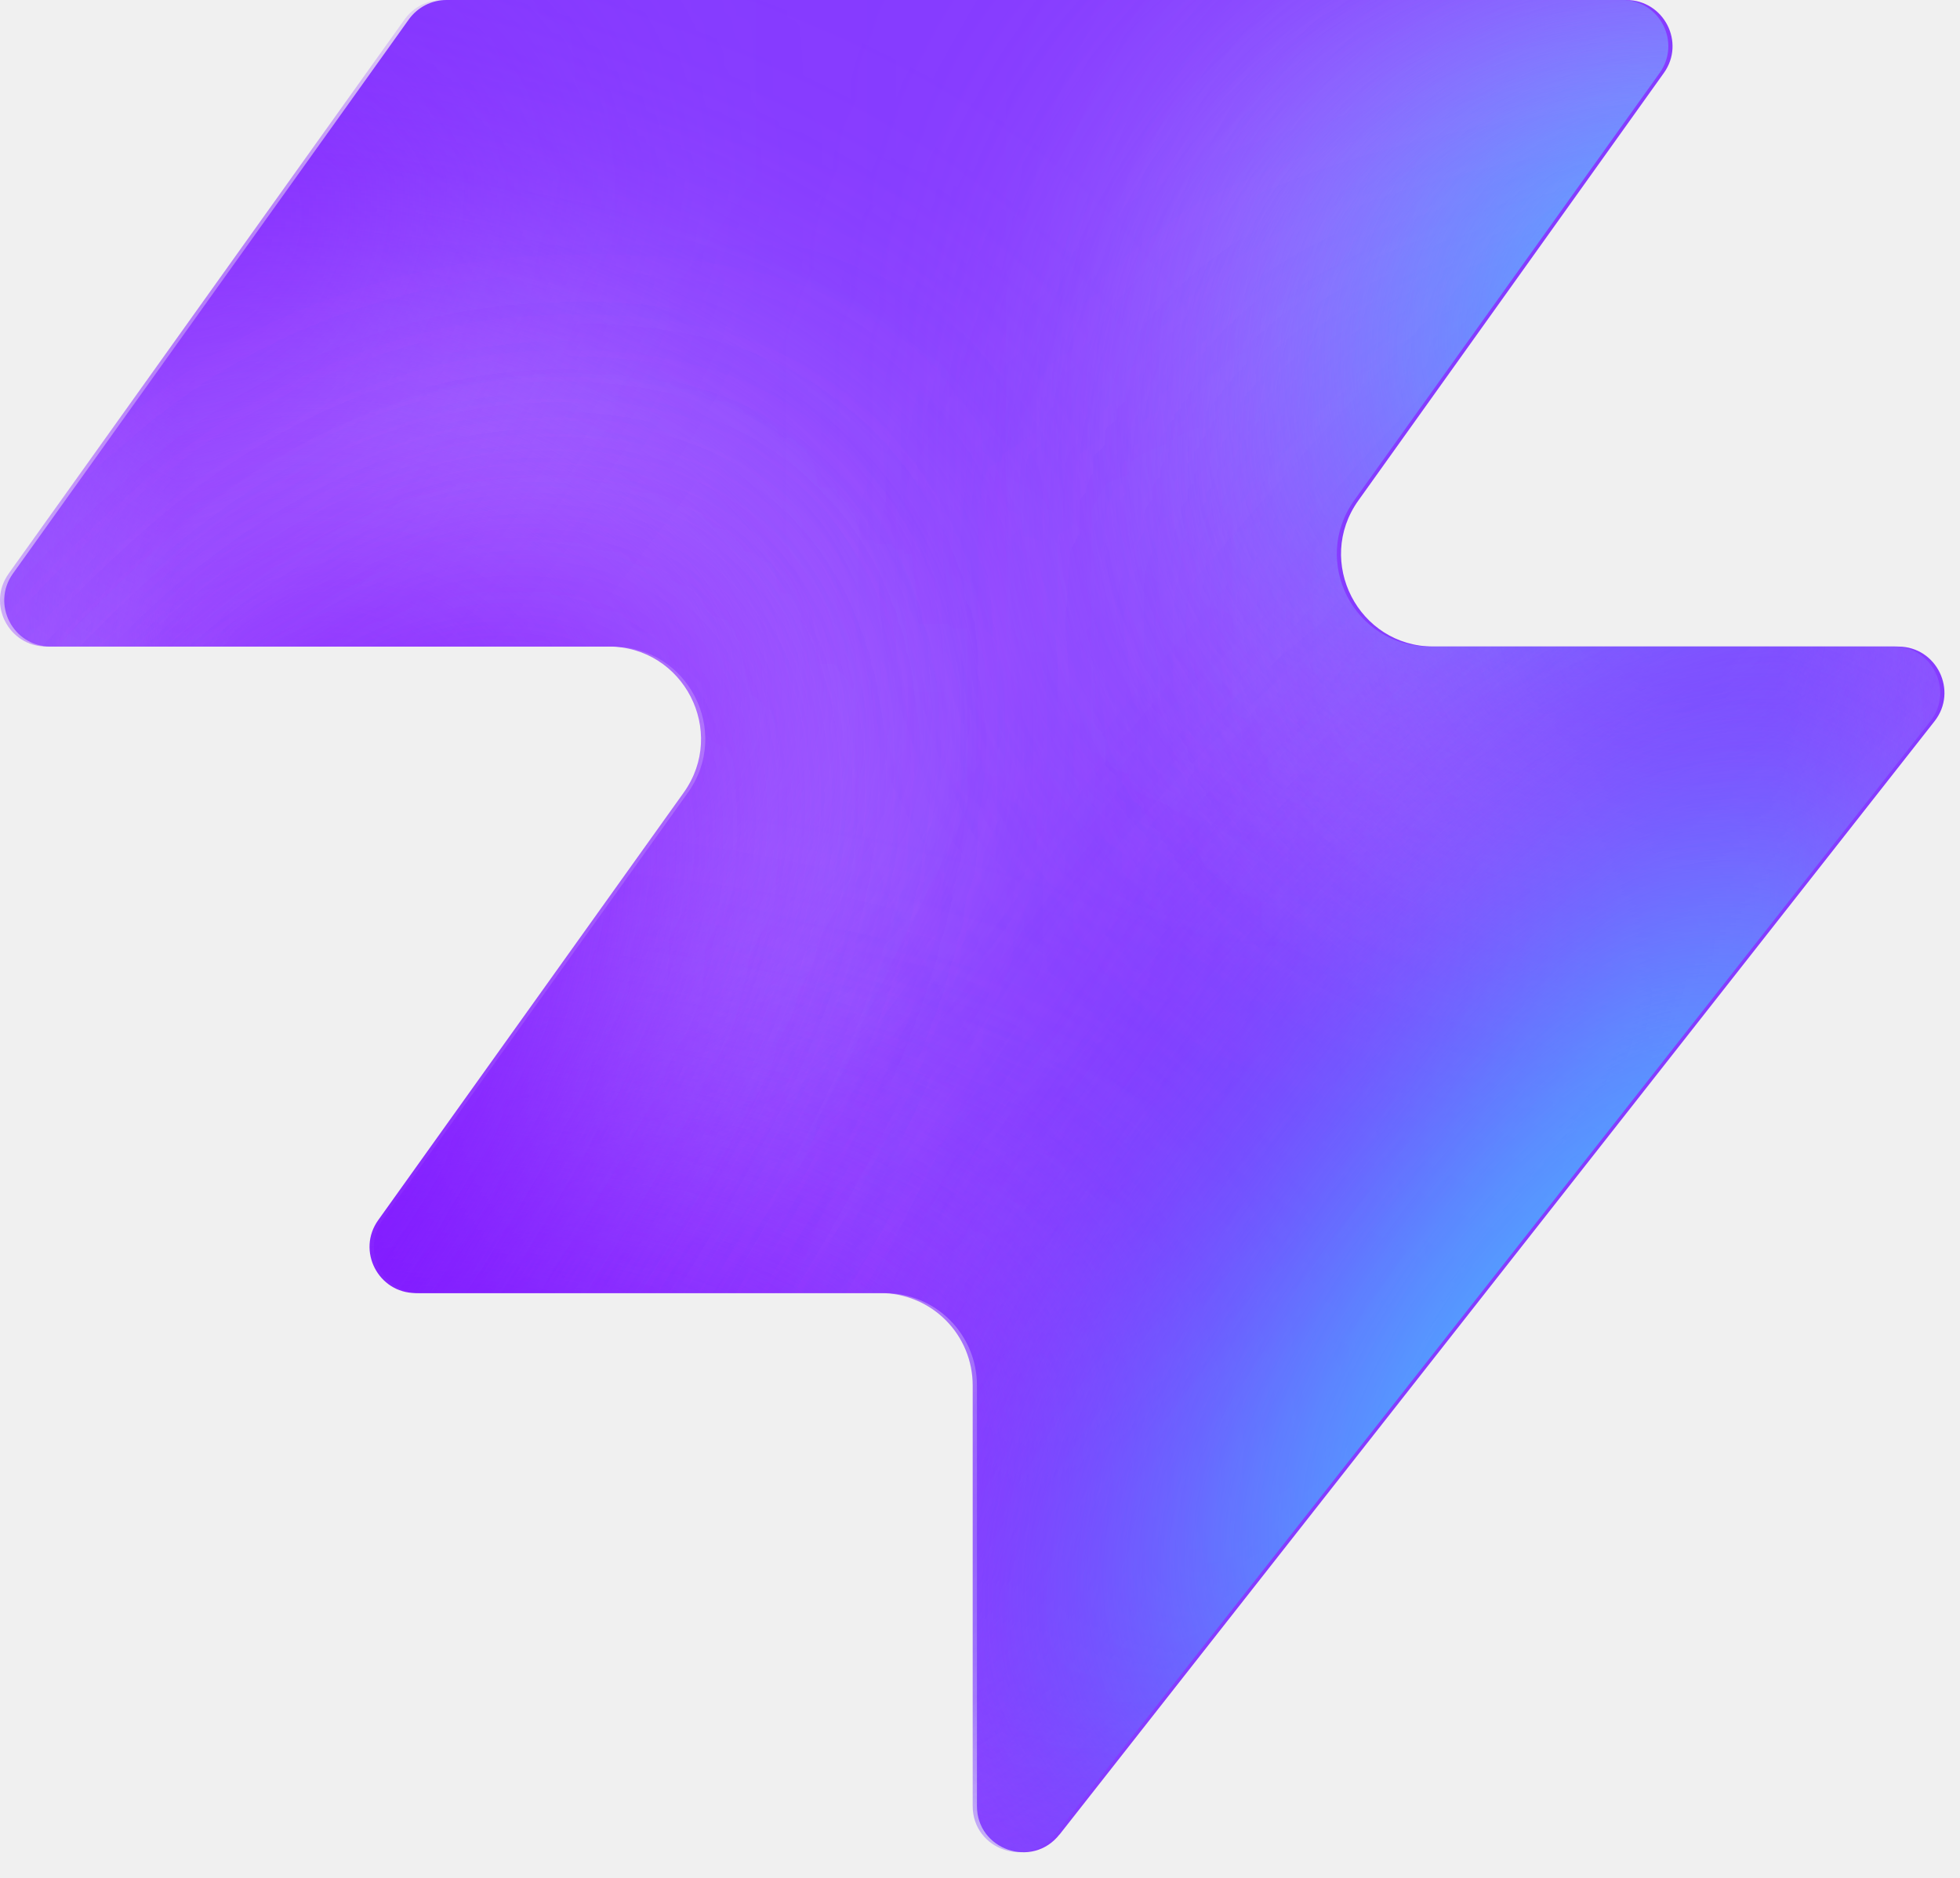
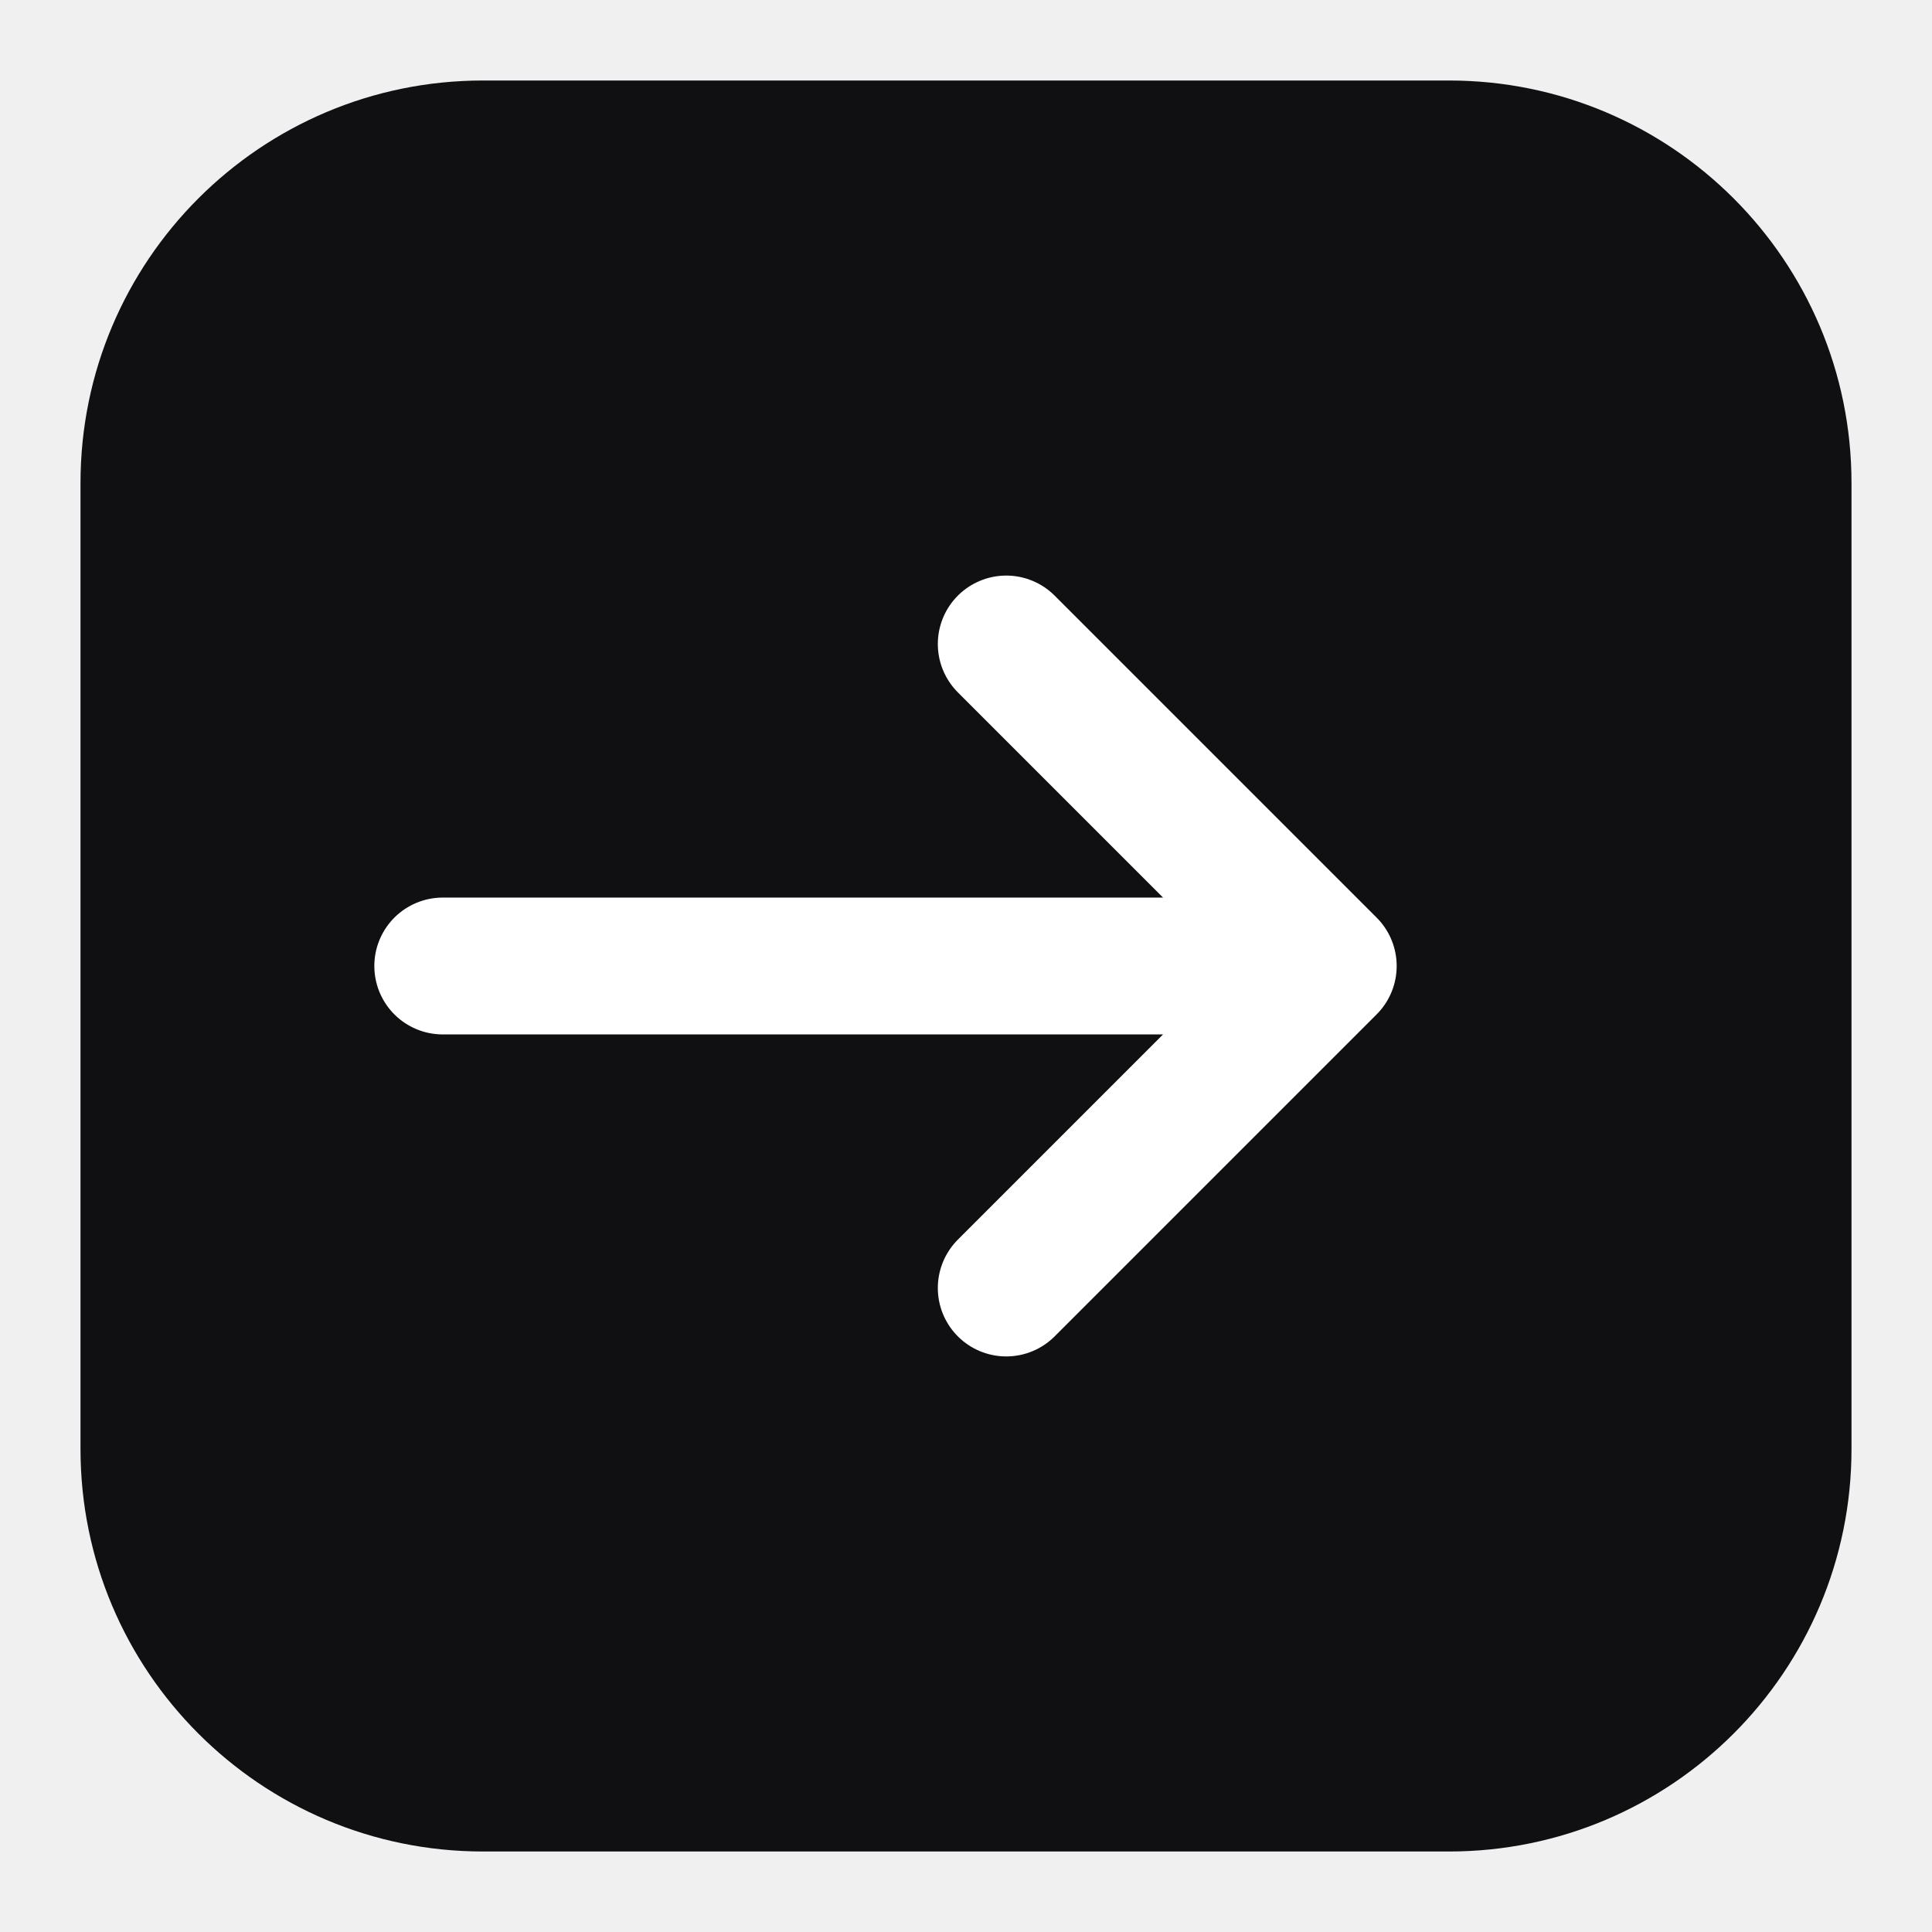
- <svg xmlns="http://www.w3.org/2000/svg" width="48" height="46" fill="none" viewBox="0 0 48 46">
-   <path fill="#863bff" d="M25.946 44.938c-.664.845-2.021.375-2.021-.698V33.937a2.26 2.26 0 0 0-2.262-2.262H10.287c-.92 0-1.456-1.04-.92-1.788l7.48-10.471c1.07-1.497 0-3.578-1.842-3.578H1.237c-.92 0-1.456-1.04-.92-1.788L10.013.474c.214-.297.556-.474.92-.474h28.894c.92 0 1.456 1.04.92 1.788l-7.48 10.471c-1.07 1.498 0 3.579 1.842 3.579h11.377c.943 0 1.473 1.088.89 1.83L25.947 44.94z" style="fill:#863bff;fill:color(display-p3 .525 .23 1);fill-opacity:1" />
-   <mask id="a" width="48" height="46" x="0" y="0" maskUnits="userSpaceOnUse" style="mask-type:alpha">
-     <path fill="#000" d="M25.842 44.938c-.664.844-2.021.375-2.021-.698V33.937a2.26 2.26 0 0 0-2.262-2.262H10.183c-.92 0-1.456-1.04-.92-1.788l7.48-10.471c1.07-1.498 0-3.579-1.842-3.579H1.133c-.92 0-1.456-1.04-.92-1.787L9.91.473c.214-.297.556-.474.92-.474h28.894c.92 0 1.456 1.04.92 1.788l-7.48 10.471c-1.07 1.498 0 3.578 1.842 3.578h11.377c.943 0 1.473 1.088.89 1.832L25.843 44.94z" style="fill:#000;fill-opacity:1" />
-   </mask>
-   <g mask="url(#a)">
-     <g filter="url(#b)">
-       <ellipse cx="5.508" cy="14.704" fill="#ede6ff" rx="5.508" ry="14.704" style="fill:#ede6ff;fill:color(display-p3 .927 .903 1);fill-opacity:1" transform="matrix(.00324 1 1 -.00324 -4.47 31.516)" />
-     </g>
-     <g filter="url(#c)">
-       <ellipse cx="10.399" cy="29.851" fill="#ede6ff" rx="10.399" ry="29.851" style="fill:#ede6ff;fill:color(display-p3 .927 .903 1);fill-opacity:1" transform="matrix(.00324 1 1 -.00324 -39.328 7.883)" />
-     </g>
-     <g filter="url(#d)">
-       <ellipse cx="5.508" cy="30.487" fill="#7e14ff" rx="5.508" ry="30.487" style="fill:#7e14ff;fill:color(display-p3 .492 .077 1);fill-opacity:1" transform="rotate(89.814 -25.913 -14.639)scale(1 -1)" />
-     </g>
-     <g filter="url(#e)">
-       <ellipse cx="5.508" cy="30.599" fill="#7e14ff" rx="5.508" ry="30.599" style="fill:#7e14ff;fill:color(display-p3 .492 .077 1);fill-opacity:1" transform="rotate(89.814 -32.644 -3.334)scale(1 -1)" />
-     </g>
-     <g filter="url(#f)">
-       <ellipse cx="5.508" cy="30.599" fill="#7e14ff" rx="5.508" ry="30.599" style="fill:#7e14ff;fill:color(display-p3 .492 .077 1);fill-opacity:1" transform="matrix(.00324 1 1 -.00324 -34.34 30.47)" />
-     </g>
-     <g filter="url(#g)">
-       <ellipse cx="14.072" cy="22.078" fill="#ede6ff" rx="14.072" ry="22.078" style="fill:#ede6ff;fill:color(display-p3 .927 .903 1);fill-opacity:1" transform="rotate(93.35 24.506 48.493)scale(-1 1)" />
-     </g>
-     <g filter="url(#h)">
-       <ellipse cx="3.47" cy="21.501" fill="#7e14ff" rx="3.47" ry="21.501" style="fill:#7e14ff;fill:color(display-p3 .492 .077 1);fill-opacity:1" transform="rotate(89.009 28.708 47.59)scale(-1 1)" />
-     </g>
-     <g filter="url(#i)">
-       <ellipse cx="3.47" cy="21.501" fill="#7e14ff" rx="3.47" ry="21.501" style="fill:#7e14ff;fill:color(display-p3 .492 .077 1);fill-opacity:1" transform="rotate(89.009 28.708 47.59)scale(-1 1)" />
-     </g>
-     <g filter="url(#j)">
-       <ellipse cx=".387" cy="8.972" fill="#7e14ff" rx="4.407" ry="29.108" style="fill:#7e14ff;fill:color(display-p3 .492 .077 1);fill-opacity:1" transform="rotate(39.51 .387 8.972)" />
-     </g>
-     <g filter="url(#k)">
-       <ellipse cx="47.523" cy="-6.092" fill="#7e14ff" rx="4.407" ry="29.108" style="fill:#7e14ff;fill:color(display-p3 .492 .077 1);fill-opacity:1" transform="rotate(37.892 47.523 -6.092)" />
-     </g>
-     <g filter="url(#l)">
-       <ellipse cx="41.412" cy="6.333" fill="#47bfff" rx="5.971" ry="9.665" style="fill:#47bfff;fill:color(display-p3 .28 .748 1);fill-opacity:1" transform="rotate(37.892 41.412 6.333)" />
-     </g>
-     <g filter="url(#m)">
-       <ellipse cx="-1.879" cy="38.332" fill="#7e14ff" rx="4.407" ry="29.108" style="fill:#7e14ff;fill:color(display-p3 .492 .077 1);fill-opacity:1" transform="rotate(37.892 -1.88 38.332)" />
-     </g>
-     <g filter="url(#n)">
-       <ellipse cx="-1.879" cy="38.332" fill="#7e14ff" rx="4.407" ry="29.108" style="fill:#7e14ff;fill:color(display-p3 .492 .077 1);fill-opacity:1" transform="rotate(37.892 -1.88 38.332)" />
-     </g>
-     <g filter="url(#o)">
-       <ellipse cx="35.651" cy="29.907" fill="#7e14ff" rx="4.407" ry="29.108" style="fill:#7e14ff;fill:color(display-p3 .492 .077 1);fill-opacity:1" transform="rotate(37.892 35.651 29.907)" />
-     </g>
-     <g filter="url(#p)">
-       <ellipse cx="38.418" cy="32.4" fill="#47bfff" rx="5.971" ry="15.297" style="fill:#47bfff;fill:color(display-p3 .28 .748 1);fill-opacity:1" transform="rotate(37.892 38.418 32.4)" />
-     </g>
-   </g>
-   <defs>
-     <filter id="b" width="60.045" height="41.654" x="-19.77" y="16.149" color-interpolation-filters="sRGB" filterUnits="userSpaceOnUse">
-       <feFlood flood-opacity="0" result="BackgroundImageFix" />
-       <feBlend in="SourceGraphic" in2="BackgroundImageFix" result="shape" />
-       <feGaussianBlur result="effect1_foregroundBlur_2002_17158" stdDeviation="7.659" />
-     </filter>
-     <filter id="c" width="90.34" height="51.437" x="-54.613" y="-7.533" color-interpolation-filters="sRGB" filterUnits="userSpaceOnUse">
-       <feFlood flood-opacity="0" result="BackgroundImageFix" />
-       <feBlend in="SourceGraphic" in2="BackgroundImageFix" result="shape" />
-       <feGaussianBlur result="effect1_foregroundBlur_2002_17158" stdDeviation="7.659" />
-     </filter>
-     <filter id="d" width="79.355" height="29.4" x="-49.64" y="2.03" color-interpolation-filters="sRGB" filterUnits="userSpaceOnUse">
-       <feFlood flood-opacity="0" result="BackgroundImageFix" />
-       <feBlend in="SourceGraphic" in2="BackgroundImageFix" result="shape" />
-       <feGaussianBlur result="effect1_foregroundBlur_2002_17158" stdDeviation="4.596" />
-     </filter>
-     <filter id="e" width="79.579" height="29.4" x="-45.045" y="20.029" color-interpolation-filters="sRGB" filterUnits="userSpaceOnUse">
-       <feFlood flood-opacity="0" result="BackgroundImageFix" />
-       <feBlend in="SourceGraphic" in2="BackgroundImageFix" result="shape" />
-       <feGaussianBlur result="effect1_foregroundBlur_2002_17158" stdDeviation="4.596" />
-     </filter>
-     <filter id="f" width="79.579" height="29.4" x="-43.513" y="21.178" color-interpolation-filters="sRGB" filterUnits="userSpaceOnUse">
-       <feFlood flood-opacity="0" result="BackgroundImageFix" />
-       <feBlend in="SourceGraphic" in2="BackgroundImageFix" result="shape" />
-       <feGaussianBlur result="effect1_foregroundBlur_2002_17158" stdDeviation="4.596" />
-     </filter>
-     <filter id="g" width="74.749" height="58.852" x="15.756" y="-17.901" color-interpolation-filters="sRGB" filterUnits="userSpaceOnUse">
-       <feFlood flood-opacity="0" result="BackgroundImageFix" />
-       <feBlend in="SourceGraphic" in2="BackgroundImageFix" result="shape" />
-       <feGaussianBlur result="effect1_foregroundBlur_2002_17158" stdDeviation="7.659" />
-     </filter>
-     <filter id="h" width="61.377" height="25.362" x="23.548" y="2.284" color-interpolation-filters="sRGB" filterUnits="userSpaceOnUse">
-       <feFlood flood-opacity="0" result="BackgroundImageFix" />
-       <feBlend in="SourceGraphic" in2="BackgroundImageFix" result="shape" />
-       <feGaussianBlur result="effect1_foregroundBlur_2002_17158" stdDeviation="4.596" />
-     </filter>
-     <filter id="i" width="61.377" height="25.362" x="23.548" y="2.284" color-interpolation-filters="sRGB" filterUnits="userSpaceOnUse">
-       <feFlood flood-opacity="0" result="BackgroundImageFix" />
-       <feBlend in="SourceGraphic" in2="BackgroundImageFix" result="shape" />
-       <feGaussianBlur result="effect1_foregroundBlur_2002_17158" stdDeviation="4.596" />
-     </filter>
-     <filter id="j" width="56.045" height="63.649" x="-27.636" y="-22.853" color-interpolation-filters="sRGB" filterUnits="userSpaceOnUse">
-       <feFlood flood-opacity="0" result="BackgroundImageFix" />
-       <feBlend in="SourceGraphic" in2="BackgroundImageFix" result="shape" />
-       <feGaussianBlur result="effect1_foregroundBlur_2002_17158" stdDeviation="4.596" />
-     </filter>
-     <filter id="k" width="54.814" height="64.646" x="20.116" y="-38.415" color-interpolation-filters="sRGB" filterUnits="userSpaceOnUse">
-       <feFlood flood-opacity="0" result="BackgroundImageFix" />
-       <feBlend in="SourceGraphic" in2="BackgroundImageFix" result="shape" />
-       <feGaussianBlur result="effect1_foregroundBlur_2002_17158" stdDeviation="4.596" />
-     </filter>
-     <filter id="l" width="33.541" height="35.313" x="24.641" y="-11.323" color-interpolation-filters="sRGB" filterUnits="userSpaceOnUse">
-       <feFlood flood-opacity="0" result="BackgroundImageFix" />
-       <feBlend in="SourceGraphic" in2="BackgroundImageFix" result="shape" />
-       <feGaussianBlur result="effect1_foregroundBlur_2002_17158" stdDeviation="4.596" />
-     </filter>
-     <filter id="m" width="54.814" height="64.646" x="-29.286" y="6.009" color-interpolation-filters="sRGB" filterUnits="userSpaceOnUse">
-       <feFlood flood-opacity="0" result="BackgroundImageFix" />
-       <feBlend in="SourceGraphic" in2="BackgroundImageFix" result="shape" />
-       <feGaussianBlur result="effect1_foregroundBlur_2002_17158" stdDeviation="4.596" />
-     </filter>
-     <filter id="n" width="54.814" height="64.646" x="-29.286" y="6.009" color-interpolation-filters="sRGB" filterUnits="userSpaceOnUse">
-       <feFlood flood-opacity="0" result="BackgroundImageFix" />
-       <feBlend in="SourceGraphic" in2="BackgroundImageFix" result="shape" />
-       <feGaussianBlur result="effect1_foregroundBlur_2002_17158" stdDeviation="4.596" />
-     </filter>
-     <filter id="o" width="54.814" height="64.646" x="8.244" y="-2.416" color-interpolation-filters="sRGB" filterUnits="userSpaceOnUse">
-       <feFlood flood-opacity="0" result="BackgroundImageFix" />
-       <feBlend in="SourceGraphic" in2="BackgroundImageFix" result="shape" />
-       <feGaussianBlur result="effect1_foregroundBlur_2002_17158" stdDeviation="4.596" />
-     </filter>
-     <filter id="p" width="39.409" height="43.623" x="18.713" y="10.588" color-interpolation-filters="sRGB" filterUnits="userSpaceOnUse">
-       <feFlood flood-opacity="0" result="BackgroundImageFix" />
-       <feBlend in="SourceGraphic" in2="BackgroundImageFix" result="shape" />
-       <feGaussianBlur result="effect1_foregroundBlur_2002_17158" stdDeviation="4.596" />
-     </filter>
-   </defs>
+ <svg xmlns="http://www.w3.org/2000/svg" viewBox="0 0 24 24">
+   <rect x="1" y="1" width="22" height="22" rx="5" fill="#101013" />
+   <path d="M5.5 12h11m0 0l-4-4m4 4l-4 4" fill="none" stroke="#ffffff" stroke-width="1.7" stroke-linecap="round" stroke-linejoin="round" />
</svg>
